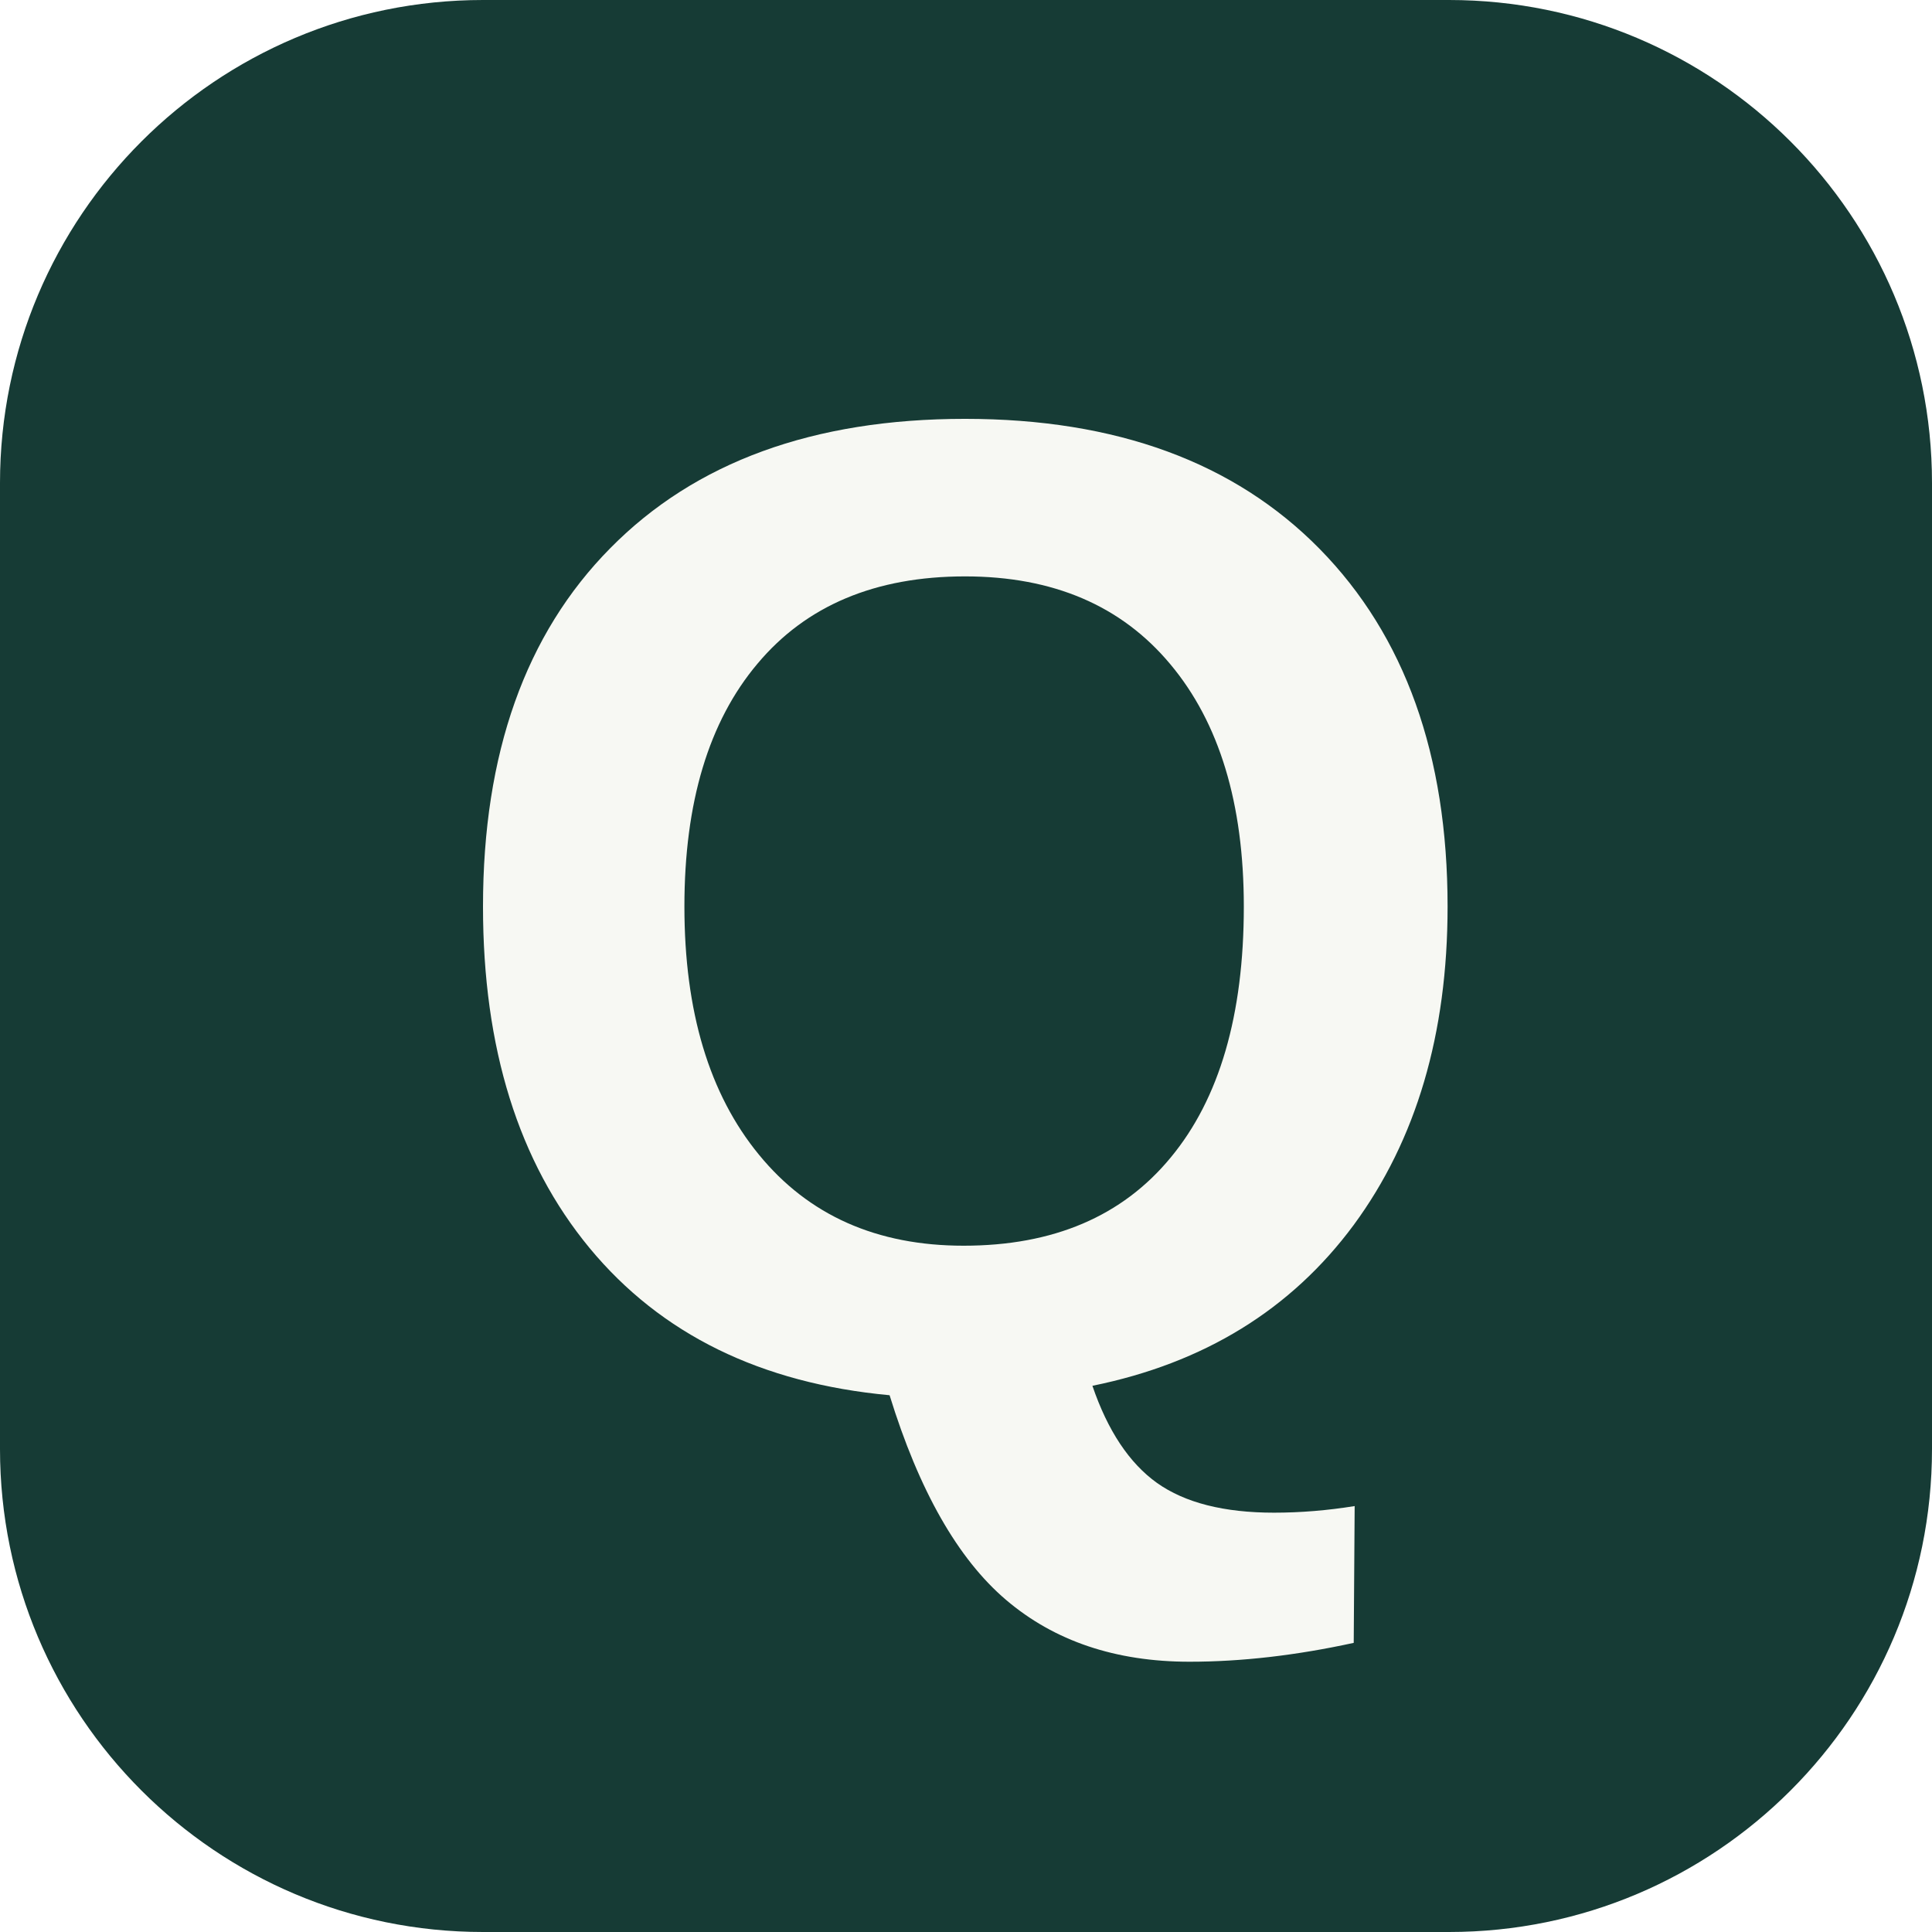
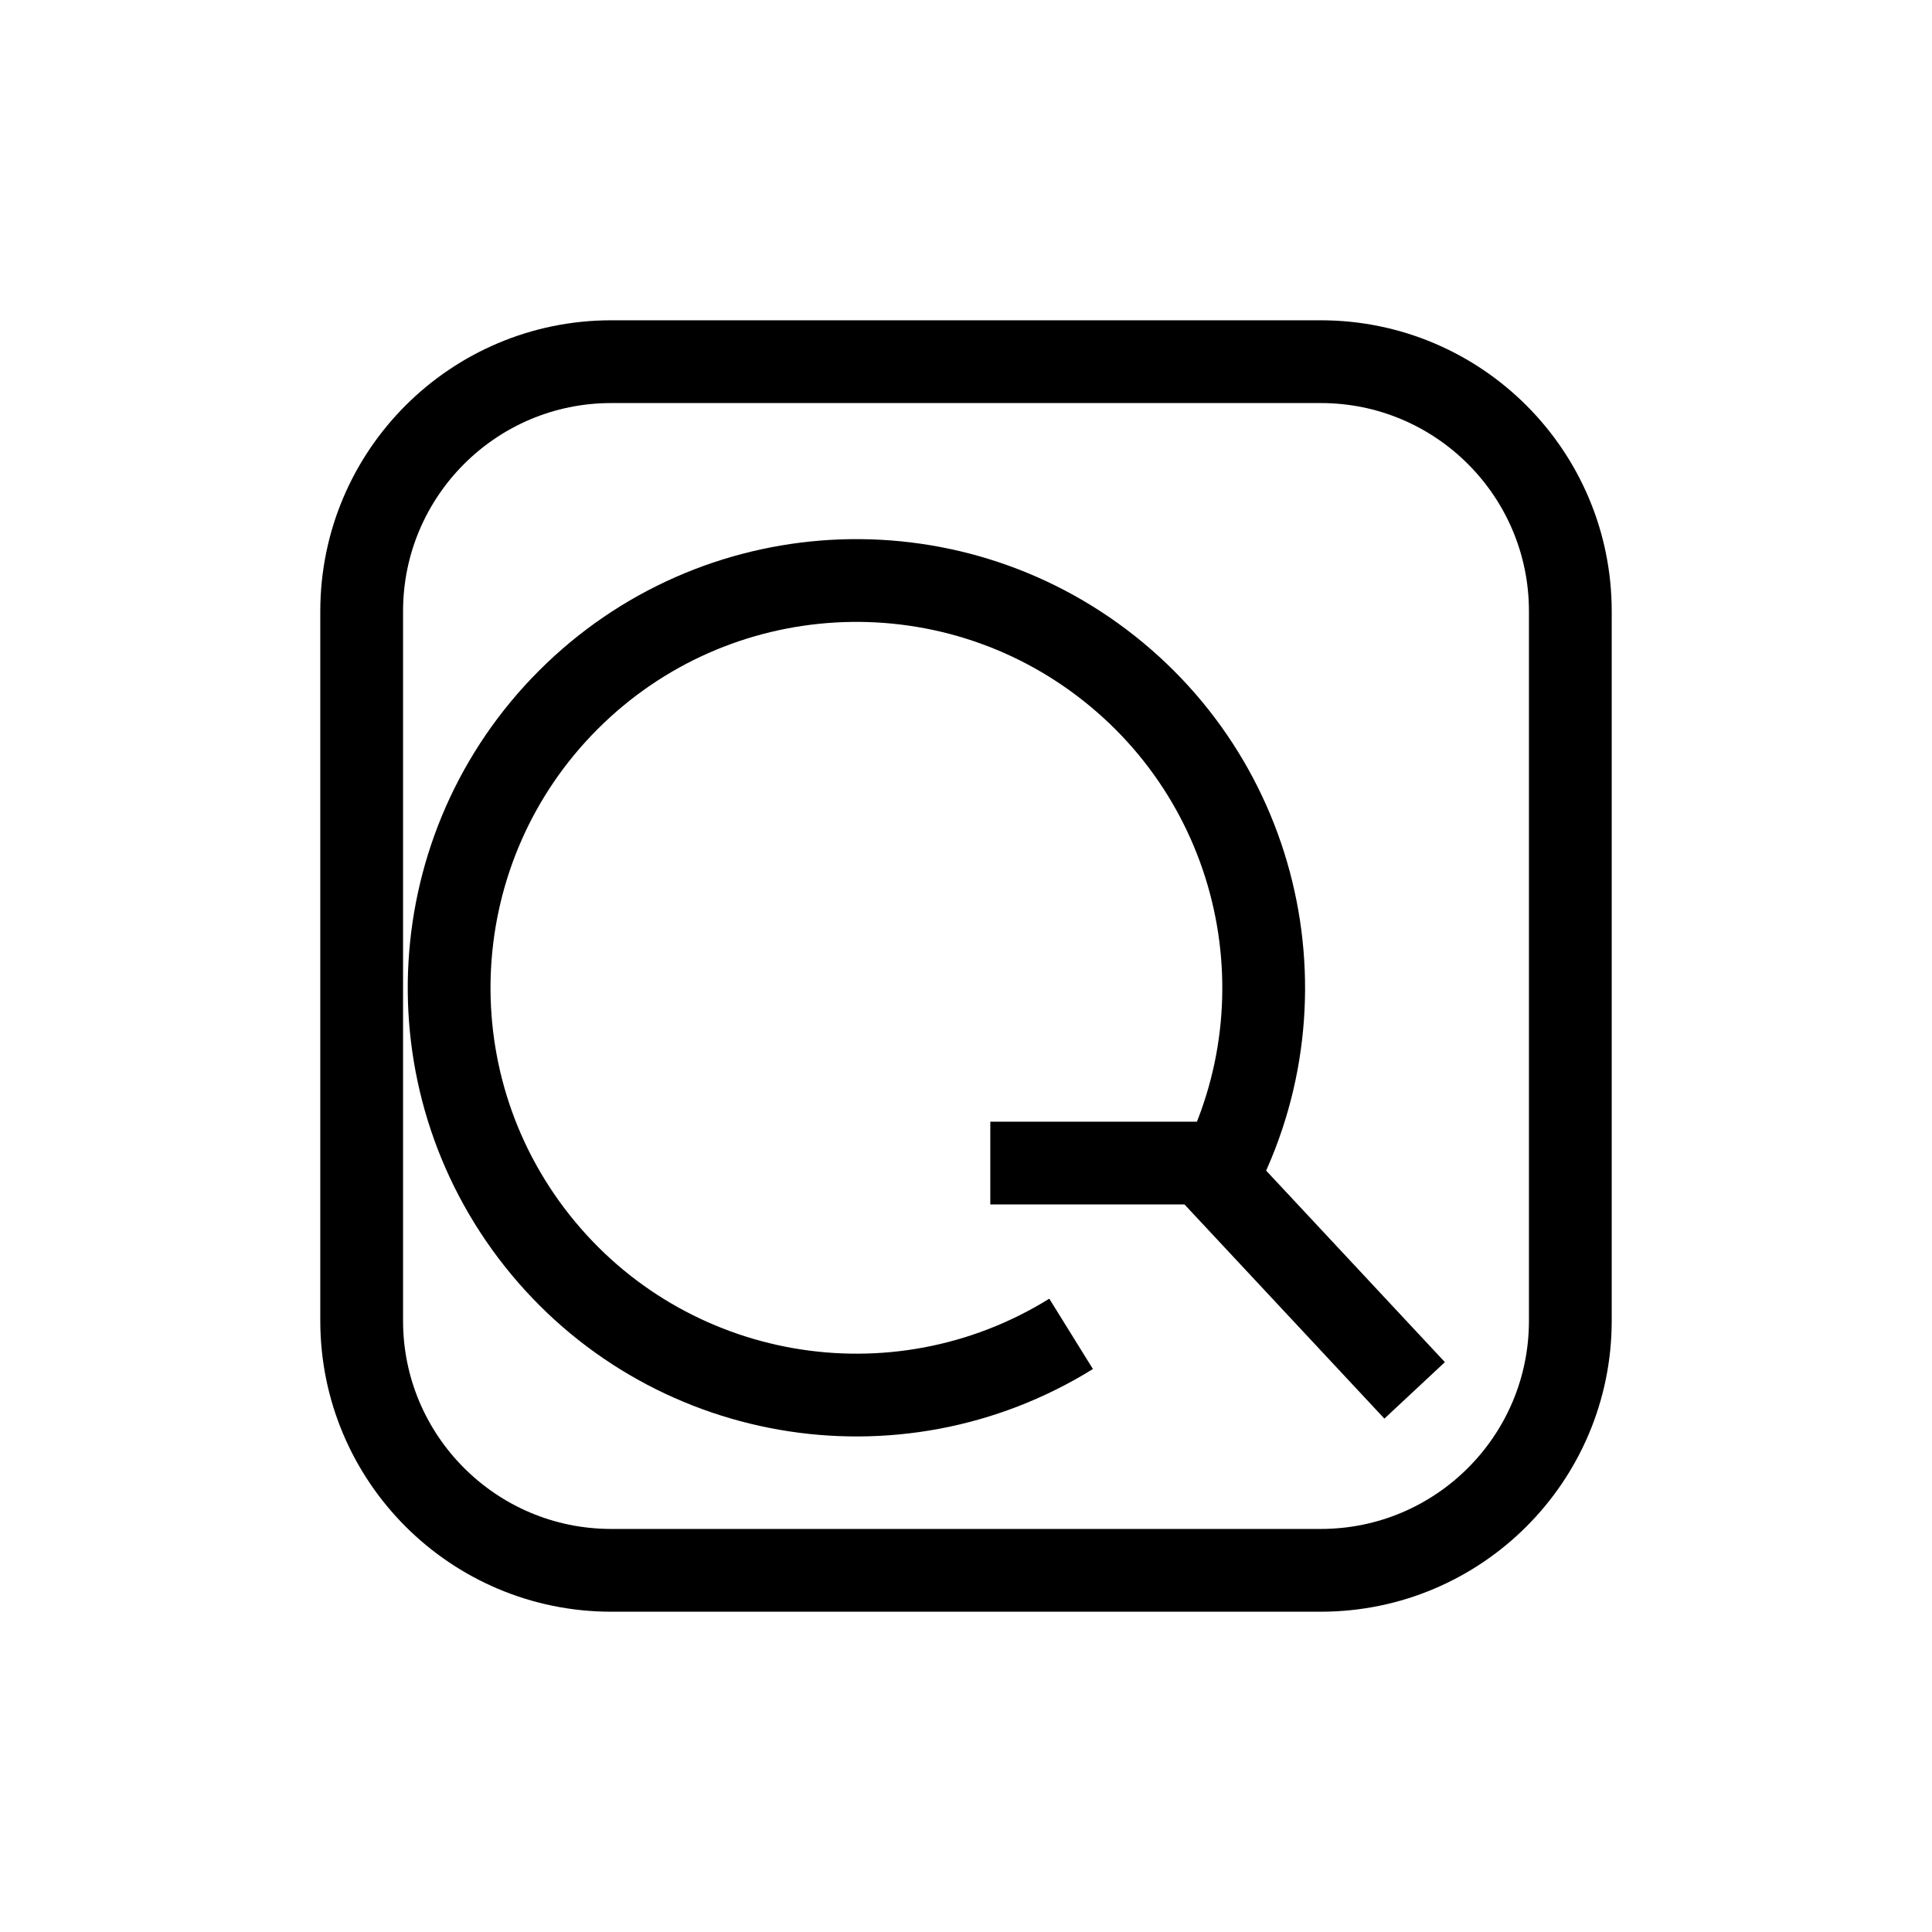
- <svg xmlns="http://www.w3.org/2000/svg" viewBox="0 0 64 64">
-   <rect width="64" height="64" rx="16" fill="#163b35" />
-   <text x="32" y="46" text-anchor="middle" font-family="Arial,sans-serif" font-size="46" font-weight="700" fill="#f7f8f3">Q</text>
+ <svg xmlns="http://www.w3.org/2000/svg" width="200" height="200" viewBox="0 0 200 200">
+   <g transform="translate(32 32) scale(1.36)" fill="none" stroke="#000000" stroke-width="6.3" stroke-linejoin="round">
+     <rect x="4" y="4" width="92" height="92" rx="19" />
+     <path d="M68 68 A31 31 0 1 0 58 78" />
+     <path d="M55 65 L68 65 L82 80" stroke-linecap="square" />
+   </g>
</svg>
